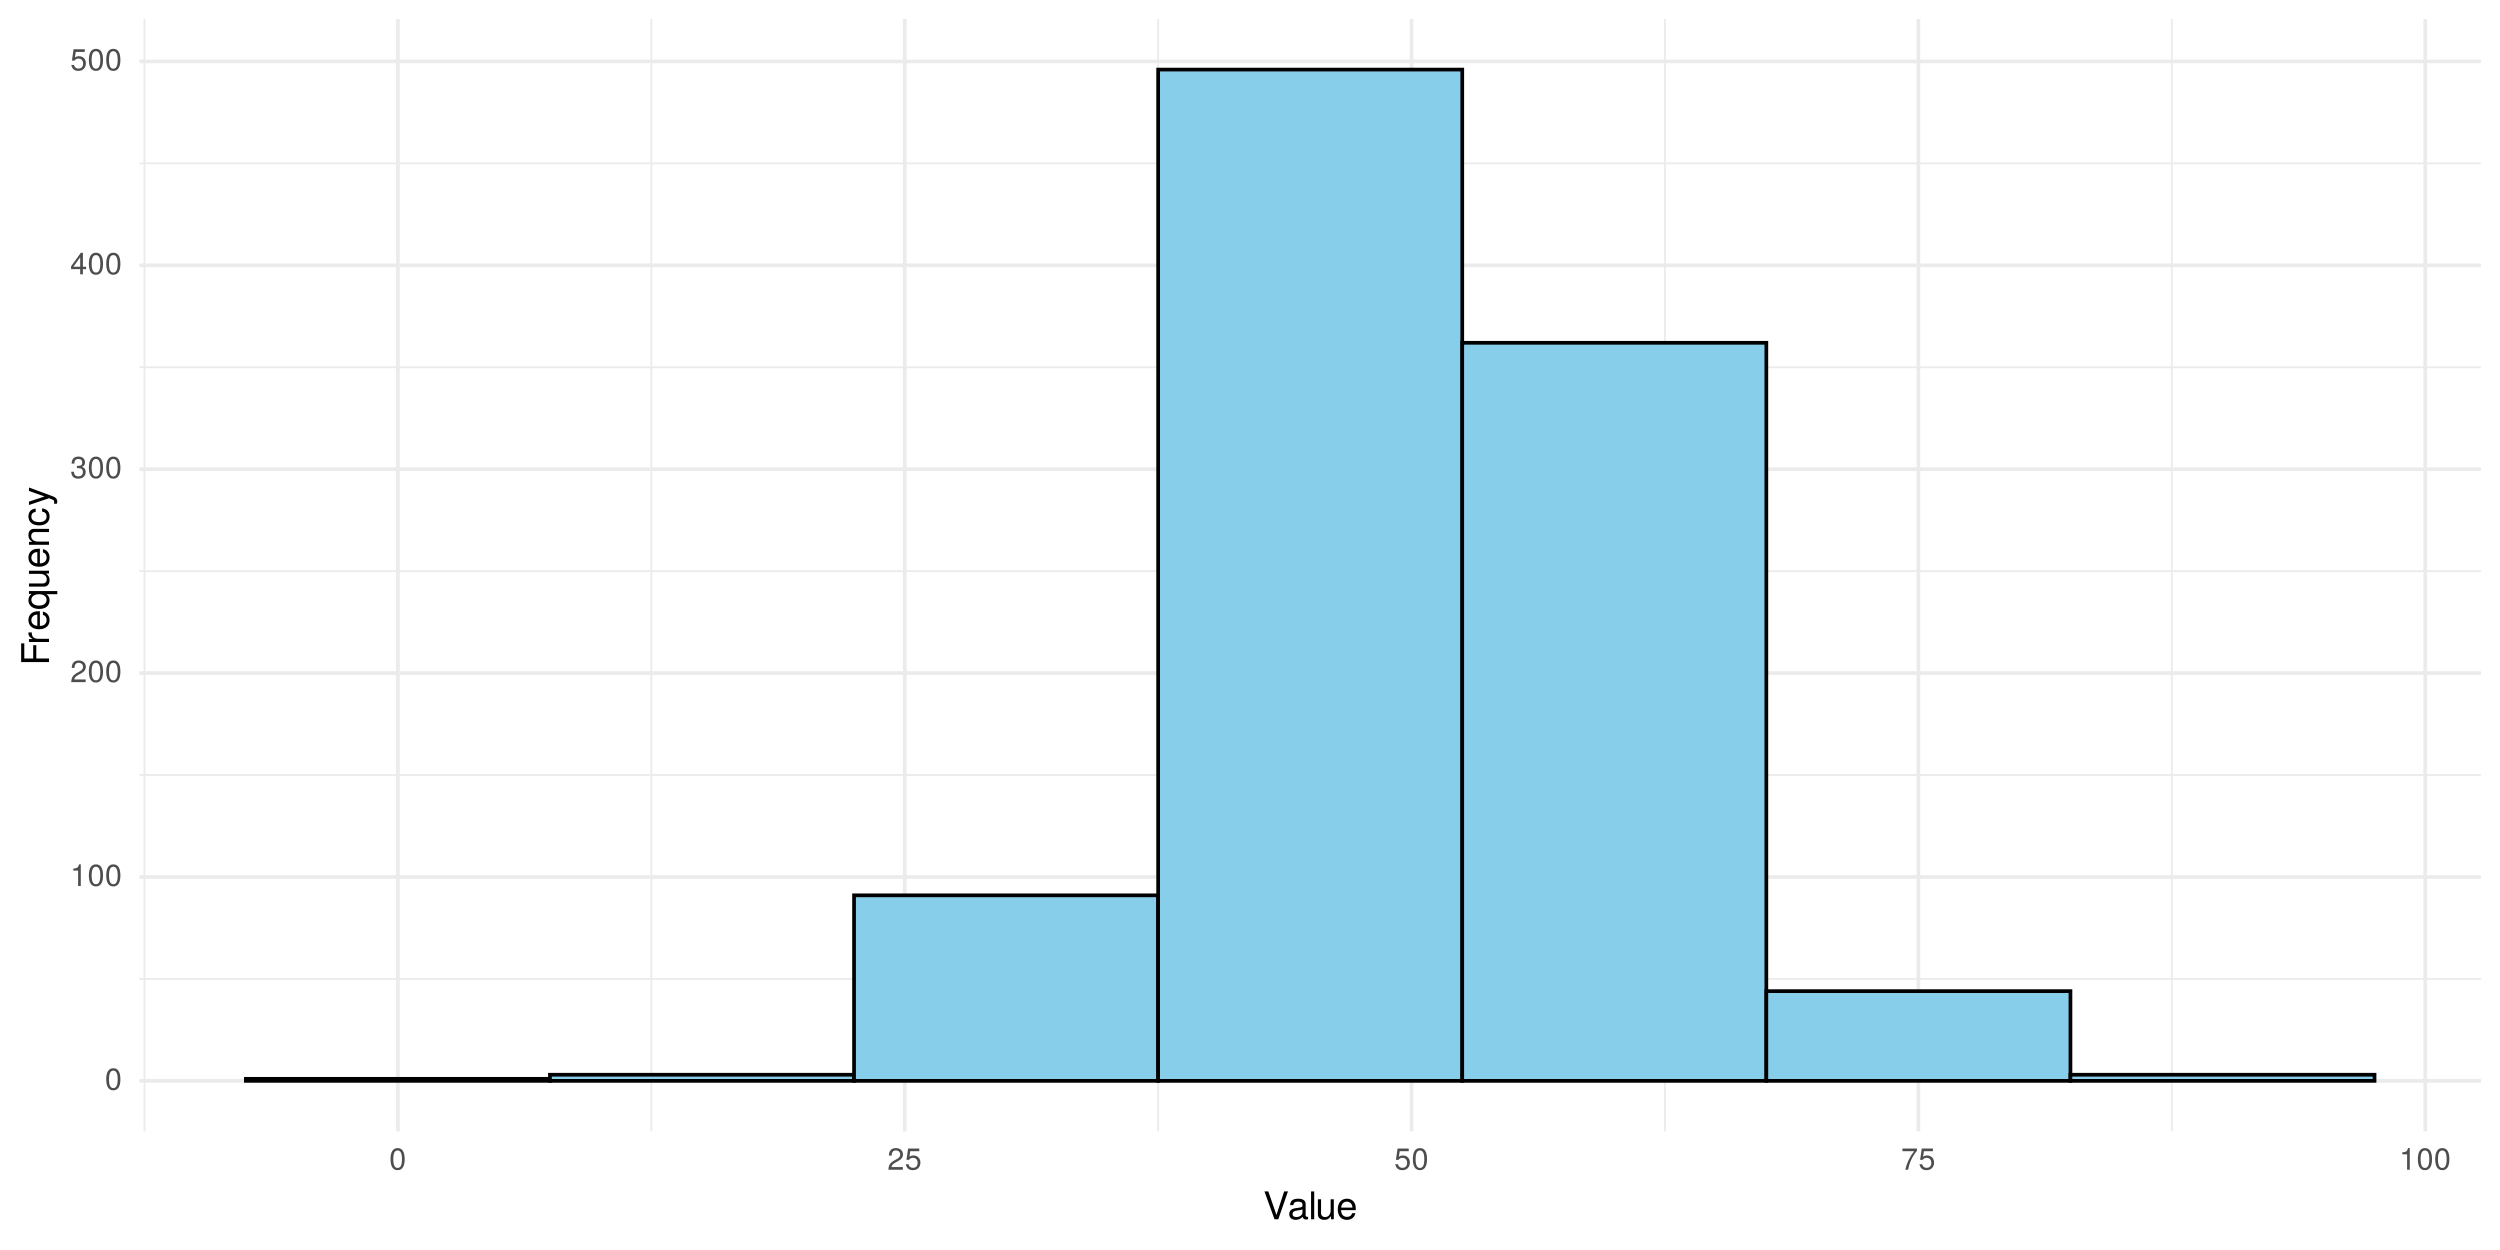
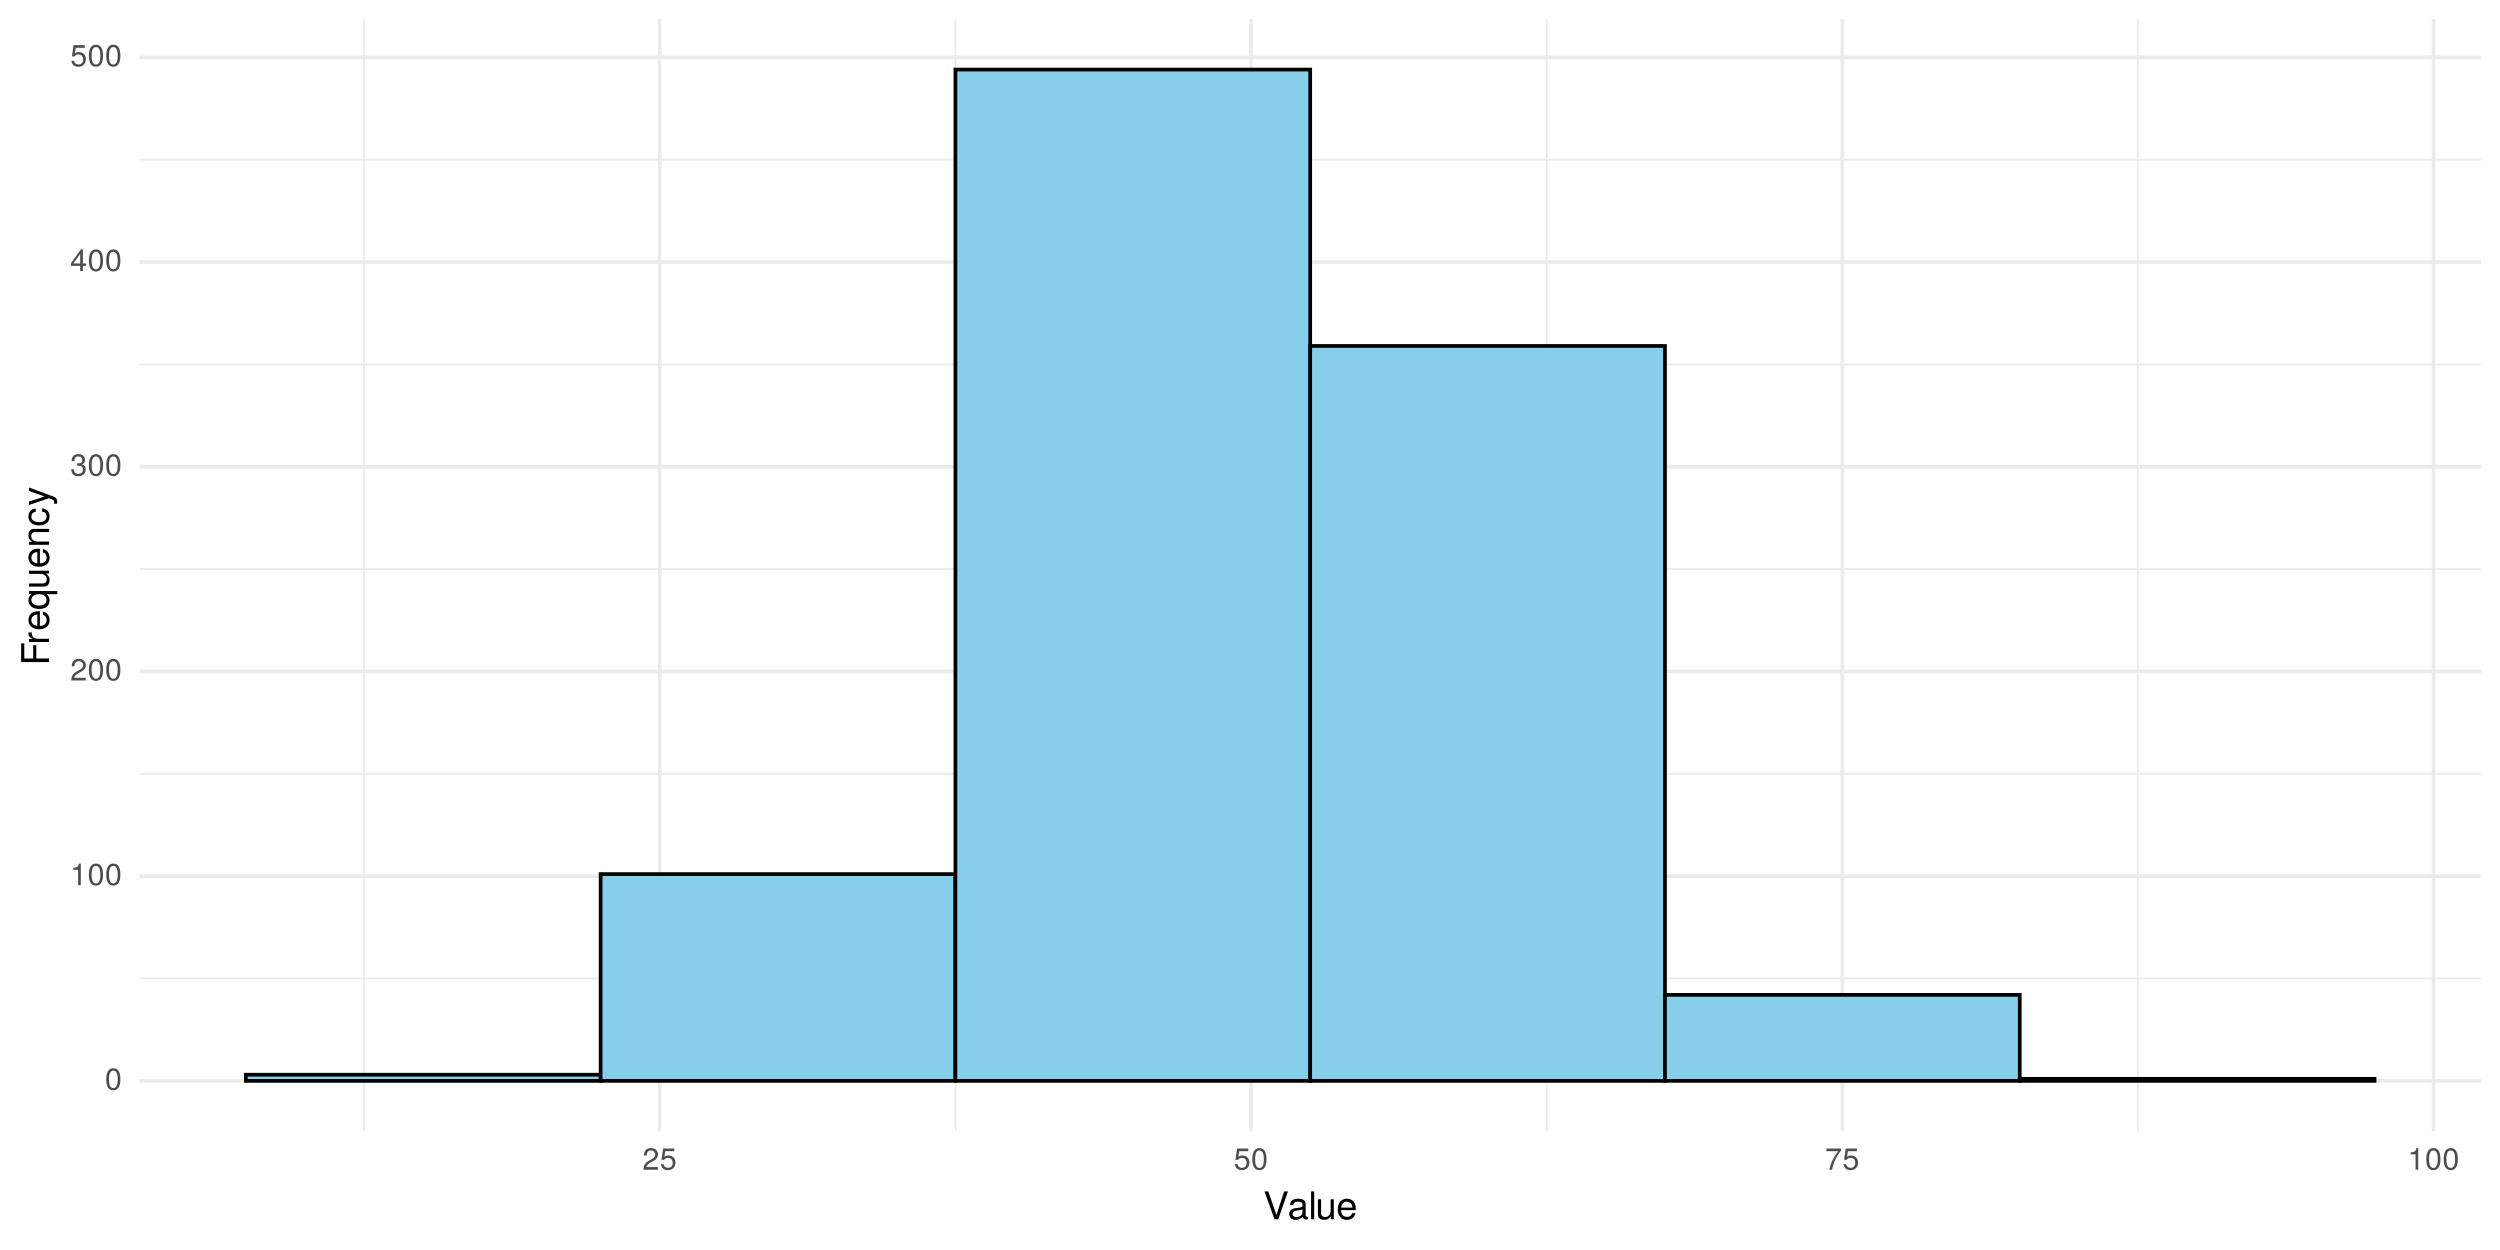
<svg xmlns="http://www.w3.org/2000/svg" xmlns:xlink="http://www.w3.org/1999/xlink" width="720" height="360" viewBox="0 0 720 360">
  <defs>
    <g>
      <g id="glyph-0-0">
        <path d="M 4.453 -3 C 4.453 -5.156 3.781 -6.234 2.422 -6.234 C 1.078 -6.234 0.375 -5.141 0.375 -3.047 C 0.375 -0.953 1.078 0.125 2.422 0.125 C 3.734 0.125 4.453 -0.953 4.453 -3 Z M 3.672 -3.062 C 3.672 -1.297 3.266 -0.516 2.406 -0.516 C 1.578 -0.516 1.172 -1.344 1.172 -3.047 C 1.172 -4.75 1.578 -5.547 2.422 -5.547 C 3.25 -5.547 3.672 -4.734 3.672 -3.062 Z M 3.672 -3.062 " />
      </g>
      <g id="glyph-0-1">
        <path d="M 3.047 0 L 3.047 -6.234 L 2.547 -6.234 C 2.266 -5.281 2.094 -5.141 0.891 -5 L 0.891 -4.438 L 2.281 -4.438 L 2.281 0 Z M 3.047 0 " />
      </g>
      <g id="glyph-0-2">
        <path d="M 4.5 -4.406 C 4.5 -5.469 3.672 -6.234 2.5 -6.234 C 1.219 -6.234 0.484 -5.594 0.438 -4.078 L 1.219 -4.078 C 1.281 -5.125 1.703 -5.562 2.469 -5.562 C 3.172 -5.562 3.703 -5.062 3.703 -4.391 C 3.703 -3.891 3.406 -3.469 2.859 -3.156 L 2.047 -2.703 C 0.75 -1.969 0.375 -1.375 0.297 0 L 4.453 0 L 4.453 -0.766 L 1.172 -0.766 C 1.25 -1.281 1.531 -1.594 2.297 -2.047 L 3.172 -2.531 C 4.047 -2.984 4.5 -3.641 4.5 -4.406 Z M 4.5 -4.406 " />
      </g>
      <g id="glyph-0-3">
        <path d="M 4.453 -1.812 C 4.453 -2.562 4.141 -3.016 3.391 -3.266 C 3.969 -3.5 4.266 -3.891 4.266 -4.516 C 4.266 -5.594 3.547 -6.234 2.359 -6.234 C 1.109 -6.234 0.438 -5.547 0.406 -4.219 L 1.188 -4.219 C 1.203 -5.141 1.578 -5.562 2.375 -5.562 C 3.062 -5.562 3.469 -5.156 3.469 -4.5 C 3.469 -3.828 3.188 -3.547 1.938 -3.547 L 1.938 -2.906 L 2.359 -2.906 C 3.219 -2.906 3.656 -2.5 3.656 -1.797 C 3.656 -1.016 3.172 -0.547 2.359 -0.547 C 1.516 -0.547 1.109 -0.969 1.062 -1.875 L 0.281 -1.875 C 0.375 -0.5 1.062 0.125 2.344 0.125 C 3.625 0.125 4.453 -0.641 4.453 -1.812 Z M 4.453 -1.812 " />
      </g>
      <g id="glyph-0-4">
        <path d="M 4.578 -1.5 L 4.578 -2.188 L 3.656 -2.188 L 3.656 -6.234 L 3.078 -6.234 L 0.25 -2.312 L 0.25 -1.5 L 2.875 -1.5 L 2.875 0 L 3.656 0 L 3.656 -1.5 Z M 2.875 -2.188 L 0.922 -2.188 L 2.875 -4.922 Z M 2.875 -2.188 " />
      </g>
      <g id="glyph-0-5">
        <path d="M 4.516 -2.062 C 4.516 -3.297 3.688 -4.109 2.5 -4.109 C 2.062 -4.109 1.703 -4 1.344 -3.734 L 1.594 -5.344 L 4.188 -5.344 L 4.188 -6.109 L 0.969 -6.109 L 0.5 -2.844 L 1.219 -2.844 C 1.578 -3.266 1.875 -3.422 2.359 -3.422 C 3.188 -3.422 3.719 -2.891 3.719 -1.969 C 3.719 -1.062 3.203 -0.547 2.359 -0.547 C 1.688 -0.547 1.266 -0.891 1.078 -1.594 L 0.312 -1.594 C 0.562 -0.359 1.266 0.125 2.375 0.125 C 3.641 0.125 4.516 -0.75 4.516 -2.062 Z M 4.516 -2.062 " />
      </g>
      <g id="glyph-0-6">
        <path d="M 4.578 -5.453 L 4.578 -6.109 L 0.406 -6.109 L 0.406 -5.344 L 3.781 -5.344 C 2.531 -3.781 1.656 -1.953 1.219 0 L 2.047 0 C 2.391 -2.016 3.266 -3.891 4.578 -5.453 Z M 4.578 -5.453 " />
      </g>
      <g id="glyph-1-0">
        <path d="M 7.094 -8.016 L 6 -8.016 L 3.781 -1.234 L 1.438 -8.016 L 0.328 -8.016 L 3.219 0 L 4.312 0 Z M 7.094 -8.016 " />
      </g>
      <g id="glyph-1-1">
        <path d="M 5.891 -0.016 L 5.891 -0.719 C 5.781 -0.688 5.734 -0.688 5.688 -0.688 C 5.375 -0.688 5.188 -0.859 5.188 -1.141 L 5.188 -4.359 C 5.188 -5.375 4.438 -5.922 3.031 -5.922 C 1.625 -5.922 0.766 -5.391 0.719 -4.062 L 1.641 -4.062 C 1.719 -4.766 2.141 -5.078 2.984 -5.078 C 3.812 -5.078 4.281 -4.781 4.281 -4.219 L 4.281 -3.984 C 4.281 -3.594 4.047 -3.438 3.328 -3.344 C 2.031 -3.172 1.828 -3.141 1.469 -2.984 C 0.797 -2.719 0.469 -2.203 0.469 -1.5 C 0.469 -0.453 1.188 0.172 2.359 0.172 C 3.094 0.172 3.812 -0.141 4.312 -0.688 C 4.406 -0.234 4.812 0.078 5.266 0.078 C 5.438 0.078 5.594 0.062 5.891 -0.016 Z M 4.281 -1.984 C 4.281 -1.172 3.438 -0.641 2.547 -0.641 C 1.844 -0.641 1.422 -0.891 1.422 -1.516 C 1.422 -2.125 1.828 -2.391 2.812 -2.531 C 3.766 -2.656 3.969 -2.703 4.281 -2.844 Z M 4.281 -1.984 " />
      </g>
      <g id="glyph-1-2">
        <path d="M 1.656 0 L 1.656 -8.016 L 0.75 -8.016 L 0.75 0 Z M 1.656 0 " />
      </g>
      <g id="glyph-1-3">
        <path d="M 5.297 0 L 5.297 -5.766 L 4.391 -5.766 L 4.391 -2.578 C 4.391 -1.406 3.766 -0.641 2.812 -0.641 C 2.094 -0.641 1.625 -1.078 1.625 -1.766 L 1.625 -5.766 L 0.719 -5.766 L 0.719 -1.406 C 0.719 -0.453 1.438 0.172 2.547 0.172 C 3.406 0.172 3.938 -0.125 4.484 -0.891 L 4.484 0 Z M 5.297 0 " />
      </g>
      <g id="glyph-1-4">
        <path d="M 5.641 -2.625 C 5.641 -3.453 5.578 -3.984 5.406 -4.406 C 5.031 -5.359 4.156 -5.922 3.078 -5.922 C 1.469 -5.922 0.438 -4.734 0.438 -2.844 C 0.438 -0.953 1.438 0.172 3.062 0.172 C 4.375 0.172 5.297 -0.578 5.516 -1.75 L 4.594 -1.75 C 4.344 -0.984 3.828 -0.688 3.094 -0.688 C 2.141 -0.688 1.422 -1.297 1.391 -2.625 Z M 4.656 -3.438 C 4.656 -3.438 4.656 -3.391 4.656 -3.359 L 1.422 -3.359 C 1.5 -4.391 2.141 -5.078 3.062 -5.078 C 3.969 -5.078 4.656 -4.328 4.656 -3.438 Z M 4.656 -3.438 " />
      </g>
      <g id="glyph-2-0">
        <path d="M -7.109 -6.375 L -8.016 -6.375 L -8.016 -0.984 L 0 -0.984 L 0 -2.016 L -3.656 -2.016 L -3.656 -5.844 L -4.547 -5.844 L -4.547 -2.016 L -7.109 -2.016 Z M -7.109 -6.375 " />
      </g>
      <g id="glyph-2-1">
        <path d="M -4.969 -3.531 L -5.891 -3.531 C -5.922 -3.375 -5.922 -3.297 -5.922 -3.172 C -5.922 -2.578 -5.578 -2.141 -4.719 -1.609 L -5.766 -1.609 L -5.766 -0.766 L 0 -0.766 L 0 -1.688 L -2.984 -1.688 C -4.297 -1.688 -4.938 -2.109 -4.969 -3.531 Z M -4.969 -3.531 " />
      </g>
      <g id="glyph-2-2">
        <path d="M -2.625 -5.641 C -3.453 -5.641 -3.984 -5.578 -4.406 -5.406 C -5.359 -5.031 -5.922 -4.156 -5.922 -3.078 C -5.922 -1.469 -4.734 -0.438 -2.844 -0.438 C -0.953 -0.438 0.172 -1.438 0.172 -3.062 C 0.172 -4.375 -0.578 -5.297 -1.75 -5.516 L -1.75 -4.594 C -0.984 -4.344 -0.688 -3.828 -0.688 -3.094 C -0.688 -2.141 -1.297 -1.422 -2.625 -1.391 Z M -3.438 -4.656 C -3.438 -4.656 -3.391 -4.656 -3.359 -4.656 L -3.359 -1.422 C -4.391 -1.5 -5.078 -2.141 -5.078 -3.062 C -5.078 -3.969 -4.328 -4.656 -3.438 -4.656 Z M -3.438 -4.656 " />
      </g>
      <g id="glyph-2-3">
        <path d="M 2.391 -5.438 L -5.766 -5.438 L -5.766 -4.625 L -5 -4.625 C -5.594 -4.203 -5.922 -3.547 -5.922 -2.797 C -5.922 -1.281 -4.734 -0.281 -2.812 -0.281 C -0.953 -0.281 0.172 -1.234 0.172 -2.75 C 0.172 -3.547 -0.125 -4.109 -0.75 -4.531 L 2.391 -4.531 Z M -2.844 -4.531 C -1.531 -4.531 -0.688 -3.891 -0.688 -2.922 C -0.688 -1.906 -1.547 -1.25 -2.875 -1.25 C -4.219 -1.25 -5.078 -1.906 -5.078 -2.922 C -5.078 -3.906 -4.188 -4.531 -2.844 -4.531 Z M -2.844 -4.531 " />
      </g>
      <g id="glyph-2-4">
        <path d="M 0 -5.297 L -5.766 -5.297 L -5.766 -4.391 L -2.578 -4.391 C -1.406 -4.391 -0.641 -3.766 -0.641 -2.812 C -0.641 -2.094 -1.078 -1.625 -1.766 -1.625 L -5.766 -1.625 L -5.766 -0.719 L -1.406 -0.719 C -0.453 -0.719 0.172 -1.438 0.172 -2.547 C 0.172 -3.406 -0.125 -3.938 -0.891 -4.484 L 0 -4.484 Z M 0 -5.297 " />
      </g>
      <g id="glyph-2-5">
        <path d="M 0 -5.359 L -4.359 -5.359 C -5.312 -5.359 -5.922 -4.641 -5.922 -3.531 C -5.922 -2.672 -5.594 -2.125 -4.797 -1.609 L -5.766 -1.609 L -5.766 -0.766 L 0 -0.766 L 0 -1.688 L -3.172 -1.688 C -4.359 -1.688 -5.125 -2.328 -5.125 -3.25 C -5.125 -3.984 -4.688 -4.438 -4 -4.438 L 0 -4.438 Z M 0 -5.359 " />
      </g>
      <g id="glyph-2-6">
        <path d="M -1.984 -5.25 L -1.984 -4.328 C -1.062 -4.172 -0.688 -3.703 -0.688 -2.922 C -0.688 -1.906 -1.469 -1.297 -2.828 -1.297 C -4.266 -1.297 -5.078 -1.891 -5.078 -2.891 C -5.078 -3.656 -4.625 -4.141 -3.828 -4.25 L -3.828 -5.188 C -5.234 -5.078 -5.922 -4.188 -5.922 -2.906 C -5.922 -1.359 -4.734 -0.344 -2.828 -0.344 C -0.969 -0.344 0.172 -1.328 0.172 -2.891 C 0.172 -4.266 -0.656 -5.141 -1.984 -5.25 Z M -1.984 -5.25 " />
      </g>
      <g id="glyph-2-7">
        <path d="M -5.766 -5.266 L -5.766 -4.266 L -1.281 -2.672 L -5.766 -1.203 L -5.766 -0.219 L 0.016 -2.172 L 0.938 -1.812 C 1.344 -1.656 1.5 -1.469 1.5 -1.078 C 1.5 -0.953 1.469 -0.797 1.438 -0.594 L 2.25 -0.594 C 2.359 -0.781 2.391 -0.969 2.391 -1.203 C 2.391 -1.859 2.031 -2.391 1.203 -2.688 Z M -5.766 -5.266 " />
      </g>
    </g>
    <clipPath id="clip-0">
      <path clip-rule="nonzero" d="M 40.152 281 L 714.523 281 L 714.523 283 L 40.152 283 Z M 40.152 281 " />
    </clipPath>
    <clipPath id="clip-1">
      <path clip-rule="nonzero" d="M 40.152 222 L 714.523 222 L 714.523 224 L 40.152 224 Z M 40.152 222 " />
    </clipPath>
    <clipPath id="clip-2">
-       <path clip-rule="nonzero" d="M 40.152 164 L 714.523 164 L 714.523 165 L 40.152 165 Z M 40.152 164 " />
+       <path clip-rule="nonzero" d="M 40.152 163 L 714.523 163 L 714.523 165 L 40.152 165 Z M 40.152 163 " />
    </clipPath>
    <clipPath id="clip-3">
-       <path clip-rule="nonzero" d="M 40.152 105 L 714.523 105 L 714.523 107 L 40.152 107 Z M 40.152 105 " />
+       <path clip-rule="nonzero" d="M 40.152 104 L 714.523 104 L 714.523 106 L 40.152 106 Z M 40.152 104 " />
    </clipPath>
    <clipPath id="clip-4">
-       <path clip-rule="nonzero" d="M 40.152 46 L 714.523 46 L 714.523 48 L 40.152 48 Z M 40.152 46 " />
+       <path clip-rule="nonzero" d="M 40.152 45 L 714.523 45 L 714.523 47 L 40.152 47 Z M 40.152 45 " />
    </clipPath>
    <clipPath id="clip-5">
-       <path clip-rule="nonzero" d="M 41 5.48 L 42 5.48 L 42 325.852 L 41 325.852 Z M 41 5.48 " />
+       <path clip-rule="nonzero" d="M 104 5.48 L 106 5.48 L 106 325.852 L 104 325.852 Z M 104 5.48 " />
    </clipPath>
    <clipPath id="clip-6">
-       <path clip-rule="nonzero" d="M 187 5.48 L 188 5.48 L 188 325.852 L 187 325.852 Z M 187 5.48 " />
+       <path clip-rule="nonzero" d="M 274 5.48 L 276 5.48 L 276 325.852 L 274 325.852 Z M 274 5.48 " />
    </clipPath>
    <clipPath id="clip-7">
-       <path clip-rule="nonzero" d="M 333 5.48 L 334 5.48 L 334 325.852 L 333 325.852 Z M 333 5.48 " />
+       <path clip-rule="nonzero" d="M 445 5.48 L 446 5.48 L 446 325.852 L 445 325.852 Z M 445 5.48 " />
    </clipPath>
    <clipPath id="clip-8">
-       <path clip-rule="nonzero" d="M 479 5.48 L 480 5.48 L 480 325.852 L 479 325.852 Z M 479 5.48 " />
+       <path clip-rule="nonzero" d="M 615 5.48 L 617 5.48 L 617 325.852 L 615 325.852 Z M 615 5.48 " />
    </clipPath>
    <clipPath id="clip-9">
-       <path clip-rule="nonzero" d="M 625 5.48 L 626 5.48 L 626 325.852 L 625 325.852 Z M 625 5.48 " />
+       <path clip-rule="nonzero" d="M 40.152 310 L 714.523 310 L 714.523 312 L 40.152 312 Z M 40.152 310 " />
    </clipPath>
    <clipPath id="clip-10">
-       <path clip-rule="nonzero" d="M 40.152 310 L 714.523 310 L 714.523 312 L 40.152 312 Z M 40.152 310 " />
+       <path clip-rule="nonzero" d="M 40.152 251 L 714.523 251 L 714.523 253 L 40.152 253 Z M 40.152 251 " />
    </clipPath>
    <clipPath id="clip-11">
-       <path clip-rule="nonzero" d="M 40.152 252 L 714.523 252 L 714.523 254 L 40.152 254 Z M 40.152 252 " />
+       <path clip-rule="nonzero" d="M 40.152 192 L 714.523 192 L 714.523 194 L 40.152 194 Z M 40.152 192 " />
    </clipPath>
    <clipPath id="clip-12">
-       <path clip-rule="nonzero" d="M 40.152 193 L 714.523 193 L 714.523 195 L 40.152 195 Z M 40.152 193 " />
+       <path clip-rule="nonzero" d="M 40.152 133 L 714.523 133 L 714.523 135 L 40.152 135 Z M 40.152 133 " />
    </clipPath>
    <clipPath id="clip-13">
-       <path clip-rule="nonzero" d="M 40.152 134 L 714.523 134 L 714.523 136 L 40.152 136 Z M 40.152 134 " />
+       <path clip-rule="nonzero" d="M 40.152 74 L 714.523 74 L 714.523 76 L 40.152 76 Z M 40.152 74 " />
    </clipPath>
    <clipPath id="clip-14">
-       <path clip-rule="nonzero" d="M 40.152 75 L 714.523 75 L 714.523 77 L 40.152 77 Z M 40.152 75 " />
+       <path clip-rule="nonzero" d="M 40.152 15 L 714.523 15 L 714.523 18 L 40.152 18 Z M 40.152 15 " />
    </clipPath>
    <clipPath id="clip-15">
-       <path clip-rule="nonzero" d="M 40.152 17 L 714.523 17 L 714.523 19 L 40.152 19 Z M 40.152 17 " />
+       <path clip-rule="nonzero" d="M 189 5.48 L 191 5.48 L 191 325.852 L 189 325.852 Z M 189 5.48 " />
    </clipPath>
    <clipPath id="clip-16">
-       <path clip-rule="nonzero" d="M 114 5.48 L 116 5.48 L 116 325.852 L 114 325.852 Z M 114 5.48 " />
+       <path clip-rule="nonzero" d="M 359 5.48 L 361 5.48 L 361 325.852 L 359 325.852 Z M 359 5.48 " />
    </clipPath>
    <clipPath id="clip-17">
-       <path clip-rule="nonzero" d="M 260 5.48 L 262 5.48 L 262 325.852 L 260 325.852 Z M 260 5.48 " />
+       <path clip-rule="nonzero" d="M 530 5.48 L 532 5.48 L 532 325.852 L 530 325.852 Z M 530 5.48 " />
    </clipPath>
    <clipPath id="clip-18">
-       <path clip-rule="nonzero" d="M 405 5.48 L 408 5.48 L 408 325.852 L 405 325.852 Z M 405 5.48 " />
-     </clipPath>
-     <clipPath id="clip-19">
-       <path clip-rule="nonzero" d="M 551 5.48 L 554 5.48 L 554 325.852 L 551 325.852 Z M 551 5.48 " />
-     </clipPath>
-     <clipPath id="clip-20">
-       <path clip-rule="nonzero" d="M 697 5.48 L 699 5.48 L 699 325.852 L 697 325.852 Z M 697 5.48 " />
+       <path clip-rule="nonzero" d="M 700 5.48 L 702 5.48 L 702 325.852 L 700 325.852 Z M 700 5.48 " />
    </clipPath>
  </defs>
  <rect x="-72" y="-36" width="864" height="432" fill="rgb(100%, 100%, 100%)" fill-opacity="1" />
  <g clip-path="url(#clip-0)">
-     <path fill="none" stroke-width="0.533" stroke-linecap="butt" stroke-linejoin="round" stroke="rgb(92.157%, 92.157%, 92.157%)" stroke-opacity="1" stroke-miterlimit="10" d="M 40.152 281.926 L 714.52 281.926 " />
+     <path fill="none" stroke-width="0.533" stroke-linecap="butt" stroke-linejoin="round" stroke="rgb(92.157%, 92.157%, 92.157%)" stroke-opacity="1" stroke-miterlimit="10" d="M 40.152 281.809 L 714.52 281.809 " />
  </g>
  <g clip-path="url(#clip-1)">
-     <path fill="none" stroke-width="0.533" stroke-linecap="butt" stroke-linejoin="round" stroke="rgb(92.157%, 92.157%, 92.157%)" stroke-opacity="1" stroke-miterlimit="10" d="M 40.152 223.207 L 714.52 223.207 " />
+     <path fill="none" stroke-width="0.533" stroke-linecap="butt" stroke-linejoin="round" stroke="rgb(92.157%, 92.157%, 92.157%)" stroke-opacity="1" stroke-miterlimit="10" d="M 40.152 222.852 L 714.52 222.852 " />
  </g>
  <g clip-path="url(#clip-2)">
-     <path fill="none" stroke-width="0.533" stroke-linecap="butt" stroke-linejoin="round" stroke="rgb(92.157%, 92.157%, 92.157%)" stroke-opacity="1" stroke-miterlimit="10" d="M 40.152 164.488 L 714.52 164.488 " />
+     <path fill="none" stroke-width="0.533" stroke-linecap="butt" stroke-linejoin="round" stroke="rgb(92.157%, 92.157%, 92.157%)" stroke-opacity="1" stroke-miterlimit="10" d="M 40.152 163.895 L 714.52 163.895 " />
  </g>
  <g clip-path="url(#clip-3)">
-     <path fill="none" stroke-width="0.533" stroke-linecap="butt" stroke-linejoin="round" stroke="rgb(92.157%, 92.157%, 92.157%)" stroke-opacity="1" stroke-miterlimit="10" d="M 40.152 105.77 L 714.52 105.77 " />
+     <path fill="none" stroke-width="0.533" stroke-linecap="butt" stroke-linejoin="round" stroke="rgb(92.157%, 92.157%, 92.157%)" stroke-opacity="1" stroke-miterlimit="10" d="M 40.152 104.938 L 714.52 104.938 " />
  </g>
  <g clip-path="url(#clip-4)">
-     <path fill="none" stroke-width="0.533" stroke-linecap="butt" stroke-linejoin="round" stroke="rgb(92.157%, 92.157%, 92.157%)" stroke-opacity="1" stroke-miterlimit="10" d="M 40.152 47.051 L 714.52 47.051 " />
+     <path fill="none" stroke-width="0.533" stroke-linecap="butt" stroke-linejoin="round" stroke="rgb(92.157%, 92.157%, 92.157%)" stroke-opacity="1" stroke-miterlimit="10" d="M 40.152 45.984 L 714.52 45.984 " />
  </g>
  <g clip-path="url(#clip-5)">
-     <path fill="none" stroke-width="0.533" stroke-linecap="butt" stroke-linejoin="round" stroke="rgb(92.157%, 92.157%, 92.157%)" stroke-opacity="1" stroke-miterlimit="10" d="M 41.609 325.848 L 41.609 5.48 " />
+     <path fill="none" stroke-width="0.533" stroke-linecap="butt" stroke-linejoin="round" stroke="rgb(92.157%, 92.157%, 92.157%)" stroke-opacity="1" stroke-miterlimit="10" d="M 104.863 325.848 L 104.863 5.48 " />
  </g>
  <g clip-path="url(#clip-6)">
-     <path fill="none" stroke-width="0.533" stroke-linecap="butt" stroke-linejoin="round" stroke="rgb(92.157%, 92.157%, 92.157%)" stroke-opacity="1" stroke-miterlimit="10" d="M 187.578 325.848 L 187.578 5.48 " />
+     <path fill="none" stroke-width="0.533" stroke-linecap="butt" stroke-linejoin="round" stroke="rgb(92.157%, 92.157%, 92.157%)" stroke-opacity="1" stroke-miterlimit="10" d="M 275.16 325.848 L 275.16 5.48 " />
  </g>
  <g clip-path="url(#clip-7)">
-     <path fill="none" stroke-width="0.533" stroke-linecap="butt" stroke-linejoin="round" stroke="rgb(92.157%, 92.157%, 92.157%)" stroke-opacity="1" stroke-miterlimit="10" d="M 333.547 325.848 L 333.547 5.48 " />
+     <path fill="none" stroke-width="0.533" stroke-linecap="butt" stroke-linejoin="round" stroke="rgb(92.157%, 92.157%, 92.157%)" stroke-opacity="1" stroke-miterlimit="10" d="M 445.453 325.848 L 445.453 5.48 " />
  </g>
  <g clip-path="url(#clip-8)">
-     <path fill="none" stroke-width="0.533" stroke-linecap="butt" stroke-linejoin="round" stroke="rgb(92.157%, 92.157%, 92.157%)" stroke-opacity="1" stroke-miterlimit="10" d="M 479.512 325.848 L 479.512 5.48 " />
+     <path fill="none" stroke-width="0.533" stroke-linecap="butt" stroke-linejoin="round" stroke="rgb(92.157%, 92.157%, 92.157%)" stroke-opacity="1" stroke-miterlimit="10" d="M 615.75 325.848 L 615.75 5.48 " />
  </g>
  <g clip-path="url(#clip-9)">
-     <path fill="none" stroke-width="0.533" stroke-linecap="butt" stroke-linejoin="round" stroke="rgb(92.157%, 92.157%, 92.157%)" stroke-opacity="1" stroke-miterlimit="10" d="M 625.48 325.848 L 625.48 5.48 " />
+     <path fill="none" stroke-width="1.067" stroke-linecap="butt" stroke-linejoin="round" stroke="rgb(92.157%, 92.157%, 92.157%)" stroke-opacity="1" stroke-miterlimit="10" d="M 40.152 311.285 L 714.52 311.285 " />
  </g>
  <g clip-path="url(#clip-10)">
-     <path fill="none" stroke-width="1.067" stroke-linecap="butt" stroke-linejoin="round" stroke="rgb(92.157%, 92.157%, 92.157%)" stroke-opacity="1" stroke-miterlimit="10" d="M 40.152 311.285 L 714.52 311.285 " />
+     <path fill="none" stroke-width="1.067" stroke-linecap="butt" stroke-linejoin="round" stroke="rgb(92.157%, 92.157%, 92.157%)" stroke-opacity="1" stroke-miterlimit="10" d="M 40.152 252.332 L 714.52 252.332 " />
  </g>
  <g clip-path="url(#clip-11)">
-     <path fill="none" stroke-width="1.067" stroke-linecap="butt" stroke-linejoin="round" stroke="rgb(92.157%, 92.157%, 92.157%)" stroke-opacity="1" stroke-miterlimit="10" d="M 40.152 252.566 L 714.52 252.566 " />
+     <path fill="none" stroke-width="1.067" stroke-linecap="butt" stroke-linejoin="round" stroke="rgb(92.157%, 92.157%, 92.157%)" stroke-opacity="1" stroke-miterlimit="10" d="M 40.152 193.375 L 714.52 193.375 " />
  </g>
  <g clip-path="url(#clip-12)">
-     <path fill="none" stroke-width="1.067" stroke-linecap="butt" stroke-linejoin="round" stroke="rgb(92.157%, 92.157%, 92.157%)" stroke-opacity="1" stroke-miterlimit="10" d="M 40.152 193.848 L 714.52 193.848 " />
+     <path fill="none" stroke-width="1.067" stroke-linecap="butt" stroke-linejoin="round" stroke="rgb(92.157%, 92.157%, 92.157%)" stroke-opacity="1" stroke-miterlimit="10" d="M 40.152 134.418 L 714.52 134.418 " />
  </g>
  <g clip-path="url(#clip-13)">
-     <path fill="none" stroke-width="1.067" stroke-linecap="butt" stroke-linejoin="round" stroke="rgb(92.157%, 92.157%, 92.157%)" stroke-opacity="1" stroke-miterlimit="10" d="M 40.152 135.129 L 714.52 135.129 " />
+     <path fill="none" stroke-width="1.067" stroke-linecap="butt" stroke-linejoin="round" stroke="rgb(92.157%, 92.157%, 92.157%)" stroke-opacity="1" stroke-miterlimit="10" d="M 40.152 75.461 L 714.52 75.461 " />
  </g>
  <g clip-path="url(#clip-14)">
-     <path fill="none" stroke-width="1.067" stroke-linecap="butt" stroke-linejoin="round" stroke="rgb(92.157%, 92.157%, 92.157%)" stroke-opacity="1" stroke-miterlimit="10" d="M 40.152 76.41 L 714.52 76.41 " />
+     <path fill="none" stroke-width="1.067" stroke-linecap="butt" stroke-linejoin="round" stroke="rgb(92.157%, 92.157%, 92.157%)" stroke-opacity="1" stroke-miterlimit="10" d="M 40.152 16.504 L 714.52 16.504 " />
  </g>
  <g clip-path="url(#clip-15)">
-     <path fill="none" stroke-width="1.067" stroke-linecap="butt" stroke-linejoin="round" stroke="rgb(92.157%, 92.157%, 92.157%)" stroke-opacity="1" stroke-miterlimit="10" d="M 40.152 17.691 L 714.52 17.691 " />
+     <path fill="none" stroke-width="1.067" stroke-linecap="butt" stroke-linejoin="round" stroke="rgb(92.157%, 92.157%, 92.157%)" stroke-opacity="1" stroke-miterlimit="10" d="M 190.012 325.848 L 190.012 5.48 " />
  </g>
  <g clip-path="url(#clip-16)">
-     <path fill="none" stroke-width="1.067" stroke-linecap="butt" stroke-linejoin="round" stroke="rgb(92.157%, 92.157%, 92.157%)" stroke-opacity="1" stroke-miterlimit="10" d="M 114.594 325.848 L 114.594 5.48 " />
+     <path fill="none" stroke-width="1.067" stroke-linecap="butt" stroke-linejoin="round" stroke="rgb(92.157%, 92.157%, 92.157%)" stroke-opacity="1" stroke-miterlimit="10" d="M 360.305 325.848 L 360.305 5.48 " />
  </g>
  <g clip-path="url(#clip-17)">
-     <path fill="none" stroke-width="1.067" stroke-linecap="butt" stroke-linejoin="round" stroke="rgb(92.157%, 92.157%, 92.157%)" stroke-opacity="1" stroke-miterlimit="10" d="M 260.562 325.848 L 260.562 5.48 " />
+     <path fill="none" stroke-width="1.067" stroke-linecap="butt" stroke-linejoin="round" stroke="rgb(92.157%, 92.157%, 92.157%)" stroke-opacity="1" stroke-miterlimit="10" d="M 530.602 325.848 L 530.602 5.48 " />
  </g>
  <g clip-path="url(#clip-18)">
-     <path fill="none" stroke-width="1.067" stroke-linecap="butt" stroke-linejoin="round" stroke="rgb(92.157%, 92.157%, 92.157%)" stroke-opacity="1" stroke-miterlimit="10" d="M 406.527 325.848 L 406.527 5.48 " />
-   </g>
-   <g clip-path="url(#clip-19)">
-     <path fill="none" stroke-width="1.067" stroke-linecap="butt" stroke-linejoin="round" stroke="rgb(92.157%, 92.157%, 92.157%)" stroke-opacity="1" stroke-miterlimit="10" d="M 552.496 325.848 L 552.496 5.48 " />
-   </g>
-   <g clip-path="url(#clip-20)">
-     <path fill="none" stroke-width="1.067" stroke-linecap="butt" stroke-linejoin="round" stroke="rgb(92.157%, 92.157%, 92.157%)" stroke-opacity="1" stroke-miterlimit="10" d="M 698.465 325.848 L 698.465 5.48 " />
-   </g>
-   <path fill-rule="nonzero" fill="rgb(52.941%, 80.784%, 92.157%)" fill-opacity="1" stroke-width="1.067" stroke-linecap="butt" stroke-linejoin="miter" stroke="rgb(0%, 0%, 0%)" stroke-opacity="1" stroke-miterlimit="10" d="M 70.805 311.285 L 158.387 311.285 L 158.387 310.699 L 70.805 310.699 Z M 70.805 311.285 " />
-   <path fill-rule="nonzero" fill="rgb(52.941%, 80.784%, 92.157%)" fill-opacity="1" stroke-width="1.067" stroke-linecap="butt" stroke-linejoin="miter" stroke="rgb(0%, 0%, 0%)" stroke-opacity="1" stroke-miterlimit="10" d="M 158.383 311.285 L 245.965 311.285 L 245.965 309.523 L 158.383 309.523 Z M 158.383 311.285 " />
-   <path fill-rule="nonzero" fill="rgb(52.941%, 80.784%, 92.157%)" fill-opacity="1" stroke-width="1.067" stroke-linecap="butt" stroke-linejoin="miter" stroke="rgb(0%, 0%, 0%)" stroke-opacity="1" stroke-miterlimit="10" d="M 245.965 311.285 L 333.547 311.285 L 333.547 257.852 L 245.965 257.852 Z M 245.965 311.285 " />
-   <path fill-rule="nonzero" fill="rgb(52.941%, 80.784%, 92.157%)" fill-opacity="1" stroke-width="1.067" stroke-linecap="butt" stroke-linejoin="miter" stroke="rgb(0%, 0%, 0%)" stroke-opacity="1" stroke-miterlimit="10" d="M 333.547 311.285 L 421.129 311.285 L 421.129 20.039 L 333.547 20.039 Z M 333.547 311.285 " />
-   <path fill-rule="nonzero" fill="rgb(52.941%, 80.784%, 92.157%)" fill-opacity="1" stroke-width="1.067" stroke-linecap="butt" stroke-linejoin="miter" stroke="rgb(0%, 0%, 0%)" stroke-opacity="1" stroke-miterlimit="10" d="M 421.125 311.285 L 508.707 311.285 L 508.707 98.723 L 421.125 98.723 Z M 421.125 311.285 " />
-   <path fill-rule="nonzero" fill="rgb(52.941%, 80.784%, 92.157%)" fill-opacity="1" stroke-width="1.067" stroke-linecap="butt" stroke-linejoin="miter" stroke="rgb(0%, 0%, 0%)" stroke-opacity="1" stroke-miterlimit="10" d="M 508.707 311.285 L 596.289 311.285 L 596.289 285.449 L 508.707 285.449 Z M 508.707 311.285 " />
-   <path fill-rule="nonzero" fill="rgb(52.941%, 80.784%, 92.157%)" fill-opacity="1" stroke-width="1.067" stroke-linecap="butt" stroke-linejoin="miter" stroke="rgb(0%, 0%, 0%)" stroke-opacity="1" stroke-miterlimit="10" d="M 596.285 311.285 L 683.867 311.285 L 683.867 309.523 L 596.285 309.523 Z M 596.285 311.285 " />
+     <path fill="none" stroke-width="1.067" stroke-linecap="butt" stroke-linejoin="round" stroke="rgb(92.157%, 92.157%, 92.157%)" stroke-opacity="1" stroke-miterlimit="10" d="M 700.898 325.848 L 700.898 5.48 " />
+   </g>
+   <path fill-rule="nonzero" fill="rgb(52.941%, 80.784%, 92.157%)" fill-opacity="1" stroke-width="1.067" stroke-linecap="butt" stroke-linejoin="miter" stroke="rgb(0%, 0%, 0%)" stroke-opacity="1" stroke-miterlimit="10" d="M 70.805 311.285 L 172.98 311.285 L 172.98 309.516 L 70.805 309.516 Z M 70.805 311.285 " />
+   <path fill-rule="nonzero" fill="rgb(52.941%, 80.784%, 92.157%)" fill-opacity="1" stroke-width="1.067" stroke-linecap="butt" stroke-linejoin="miter" stroke="rgb(0%, 0%, 0%)" stroke-opacity="1" stroke-miterlimit="10" d="M 172.98 311.285 L 275.156 311.285 L 275.156 251.738 L 172.98 251.738 Z M 172.98 311.285 " />
+   <path fill-rule="nonzero" fill="rgb(52.941%, 80.784%, 92.157%)" fill-opacity="1" stroke-width="1.067" stroke-linecap="butt" stroke-linejoin="miter" stroke="rgb(0%, 0%, 0%)" stroke-opacity="1" stroke-miterlimit="10" d="M 275.16 311.285 L 377.336 311.285 L 377.336 20.039 L 275.16 20.039 Z M 275.16 311.285 " />
+   <path fill-rule="nonzero" fill="rgb(52.941%, 80.784%, 92.157%)" fill-opacity="1" stroke-width="1.067" stroke-linecap="butt" stroke-linejoin="miter" stroke="rgb(0%, 0%, 0%)" stroke-opacity="1" stroke-miterlimit="10" d="M 377.336 311.285 L 479.512 311.285 L 479.512 99.633 L 377.336 99.633 Z M 377.336 311.285 " />
+   <path fill-rule="nonzero" fill="rgb(52.941%, 80.784%, 92.157%)" fill-opacity="1" stroke-width="1.067" stroke-linecap="butt" stroke-linejoin="miter" stroke="rgb(0%, 0%, 0%)" stroke-opacity="1" stroke-miterlimit="10" d="M 479.512 311.285 L 581.688 311.285 L 581.688 286.523 L 479.512 286.523 Z M 479.512 311.285 " />
+   <path fill-rule="nonzero" fill="rgb(52.941%, 80.784%, 92.157%)" fill-opacity="1" stroke-width="1.067" stroke-linecap="butt" stroke-linejoin="miter" stroke="rgb(0%, 0%, 0%)" stroke-opacity="1" stroke-miterlimit="10" d="M 581.691 311.285 L 683.867 311.285 L 683.867 310.695 L 581.691 310.695 Z M 581.691 311.285 " />
  <g fill="rgb(30.196%, 30.196%, 30.196%)" fill-opacity="1">
    <use xlink:href="#glyph-0-0" x="30.219" y="313.888" />
  </g>
  <g fill="rgb(30.196%, 30.196%, 30.196%)" fill-opacity="1">
-     <use xlink:href="#glyph-0-1" x="20.219" y="255.169" />
-     <use xlink:href="#glyph-0-0" x="25.219" y="255.169" />
-     <use xlink:href="#glyph-0-0" x="30.219" y="255.169" />
-   </g>
-   <g fill="rgb(30.196%, 30.196%, 30.196%)" fill-opacity="1">
-     <use xlink:href="#glyph-0-2" x="20.219" y="196.45" />
-     <use xlink:href="#glyph-0-0" x="25.219" y="196.45" />
-     <use xlink:href="#glyph-0-0" x="30.219" y="196.45" />
-   </g>
-   <g fill="rgb(30.196%, 30.196%, 30.196%)" fill-opacity="1">
-     <use xlink:href="#glyph-0-3" x="20.219" y="137.731" />
-     <use xlink:href="#glyph-0-0" x="25.219" y="137.731" />
-     <use xlink:href="#glyph-0-0" x="30.219" y="137.731" />
-   </g>
-   <g fill="rgb(30.196%, 30.196%, 30.196%)" fill-opacity="1">
-     <use xlink:href="#glyph-0-4" x="20.219" y="79.013" />
-     <use xlink:href="#glyph-0-0" x="25.219" y="79.013" />
-     <use xlink:href="#glyph-0-0" x="30.219" y="79.013" />
-   </g>
-   <g fill="rgb(30.196%, 30.196%, 30.196%)" fill-opacity="1">
-     <use xlink:href="#glyph-0-5" x="20.219" y="20.294" />
-     <use xlink:href="#glyph-0-0" x="25.219" y="20.294" />
-     <use xlink:href="#glyph-0-0" x="30.219" y="20.294" />
-   </g>
-   <g fill="rgb(30.196%, 30.196%, 30.196%)" fill-opacity="1">
-     <use xlink:href="#glyph-0-0" x="112.094" y="336.884" />
-   </g>
-   <g fill="rgb(30.196%, 30.196%, 30.196%)" fill-opacity="1">
-     <use xlink:href="#glyph-0-2" x="255.562" y="336.884" />
-     <use xlink:href="#glyph-0-5" x="260.562" y="336.884" />
-   </g>
-   <g fill="rgb(30.196%, 30.196%, 30.196%)" fill-opacity="1">
-     <use xlink:href="#glyph-0-5" x="401.527" y="336.884" />
-     <use xlink:href="#glyph-0-0" x="406.527" y="336.884" />
-   </g>
-   <g fill="rgb(30.196%, 30.196%, 30.196%)" fill-opacity="1">
-     <use xlink:href="#glyph-0-6" x="547.496" y="336.884" />
-     <use xlink:href="#glyph-0-5" x="552.496" y="336.884" />
-   </g>
-   <g fill="rgb(30.196%, 30.196%, 30.196%)" fill-opacity="1">
-     <use xlink:href="#glyph-0-1" x="690.965" y="336.884" />
-     <use xlink:href="#glyph-0-0" x="695.965" y="336.884" />
-     <use xlink:href="#glyph-0-0" x="700.965" y="336.884" />
+     <use xlink:href="#glyph-0-1" x="20.219" y="254.935" />
+     <use xlink:href="#glyph-0-0" x="25.219" y="254.935" />
+     <use xlink:href="#glyph-0-0" x="30.219" y="254.935" />
+   </g>
+   <g fill="rgb(30.196%, 30.196%, 30.196%)" fill-opacity="1">
+     <use xlink:href="#glyph-0-2" x="20.219" y="195.978" />
+     <use xlink:href="#glyph-0-0" x="25.219" y="195.978" />
+     <use xlink:href="#glyph-0-0" x="30.219" y="195.978" />
+   </g>
+   <g fill="rgb(30.196%, 30.196%, 30.196%)" fill-opacity="1">
+     <use xlink:href="#glyph-0-3" x="20.219" y="137.021" />
+     <use xlink:href="#glyph-0-0" x="25.219" y="137.021" />
+     <use xlink:href="#glyph-0-0" x="30.219" y="137.021" />
+   </g>
+   <g fill="rgb(30.196%, 30.196%, 30.196%)" fill-opacity="1">
+     <use xlink:href="#glyph-0-4" x="20.219" y="78.063" />
+     <use xlink:href="#glyph-0-0" x="25.219" y="78.063" />
+     <use xlink:href="#glyph-0-0" x="30.219" y="78.063" />
+   </g>
+   <g fill="rgb(30.196%, 30.196%, 30.196%)" fill-opacity="1">
+     <use xlink:href="#glyph-0-5" x="20.219" y="19.106" />
+     <use xlink:href="#glyph-0-0" x="25.219" y="19.106" />
+     <use xlink:href="#glyph-0-0" x="30.219" y="19.106" />
+   </g>
+   <g fill="rgb(30.196%, 30.196%, 30.196%)" fill-opacity="1">
+     <use xlink:href="#glyph-0-2" x="185.012" y="336.884" />
+     <use xlink:href="#glyph-0-5" x="190.012" y="336.884" />
+   </g>
+   <g fill="rgb(30.196%, 30.196%, 30.196%)" fill-opacity="1">
+     <use xlink:href="#glyph-0-5" x="355.305" y="336.884" />
+     <use xlink:href="#glyph-0-0" x="360.305" y="336.884" />
+   </g>
+   <g fill="rgb(30.196%, 30.196%, 30.196%)" fill-opacity="1">
+     <use xlink:href="#glyph-0-6" x="525.602" y="336.884" />
+     <use xlink:href="#glyph-0-5" x="530.602" y="336.884" />
+   </g>
+   <g fill="rgb(30.196%, 30.196%, 30.196%)" fill-opacity="1">
+     <use xlink:href="#glyph-0-1" x="693.398" y="336.884" />
+     <use xlink:href="#glyph-0-0" x="698.398" y="336.884" />
+     <use xlink:href="#glyph-0-0" x="703.398" y="336.884" />
  </g>
  <g fill="rgb(0%, 0%, 0%)" fill-opacity="1">
    <use xlink:href="#glyph-1-0" x="363.836" y="351.147" />
    <use xlink:href="#glyph-1-1" x="370.836" y="351.147" />
    <use xlink:href="#glyph-1-2" x="376.836" y="351.147" />
    <use xlink:href="#glyph-1-3" x="378.836" y="351.147" />
    <use xlink:href="#glyph-1-4" x="384.836" y="351.147" />
  </g>
  <g fill="rgb(0%, 0%, 0%)" fill-opacity="1">
    <use xlink:href="#glyph-2-0" x="14.108" y="191.664" />
    <use xlink:href="#glyph-2-1" x="14.108" y="185.664" />
    <use xlink:href="#glyph-2-2" x="14.108" y="181.664" />
    <use xlink:href="#glyph-2-3" x="14.108" y="175.664" />
    <use xlink:href="#glyph-2-4" x="14.108" y="169.664" />
    <use xlink:href="#glyph-2-2" x="14.108" y="163.664" />
    <use xlink:href="#glyph-2-5" x="14.108" y="157.664" />
    <use xlink:href="#glyph-2-6" x="14.108" y="151.664" />
    <use xlink:href="#glyph-2-7" x="14.108" y="145.664" />
  </g>
</svg>
